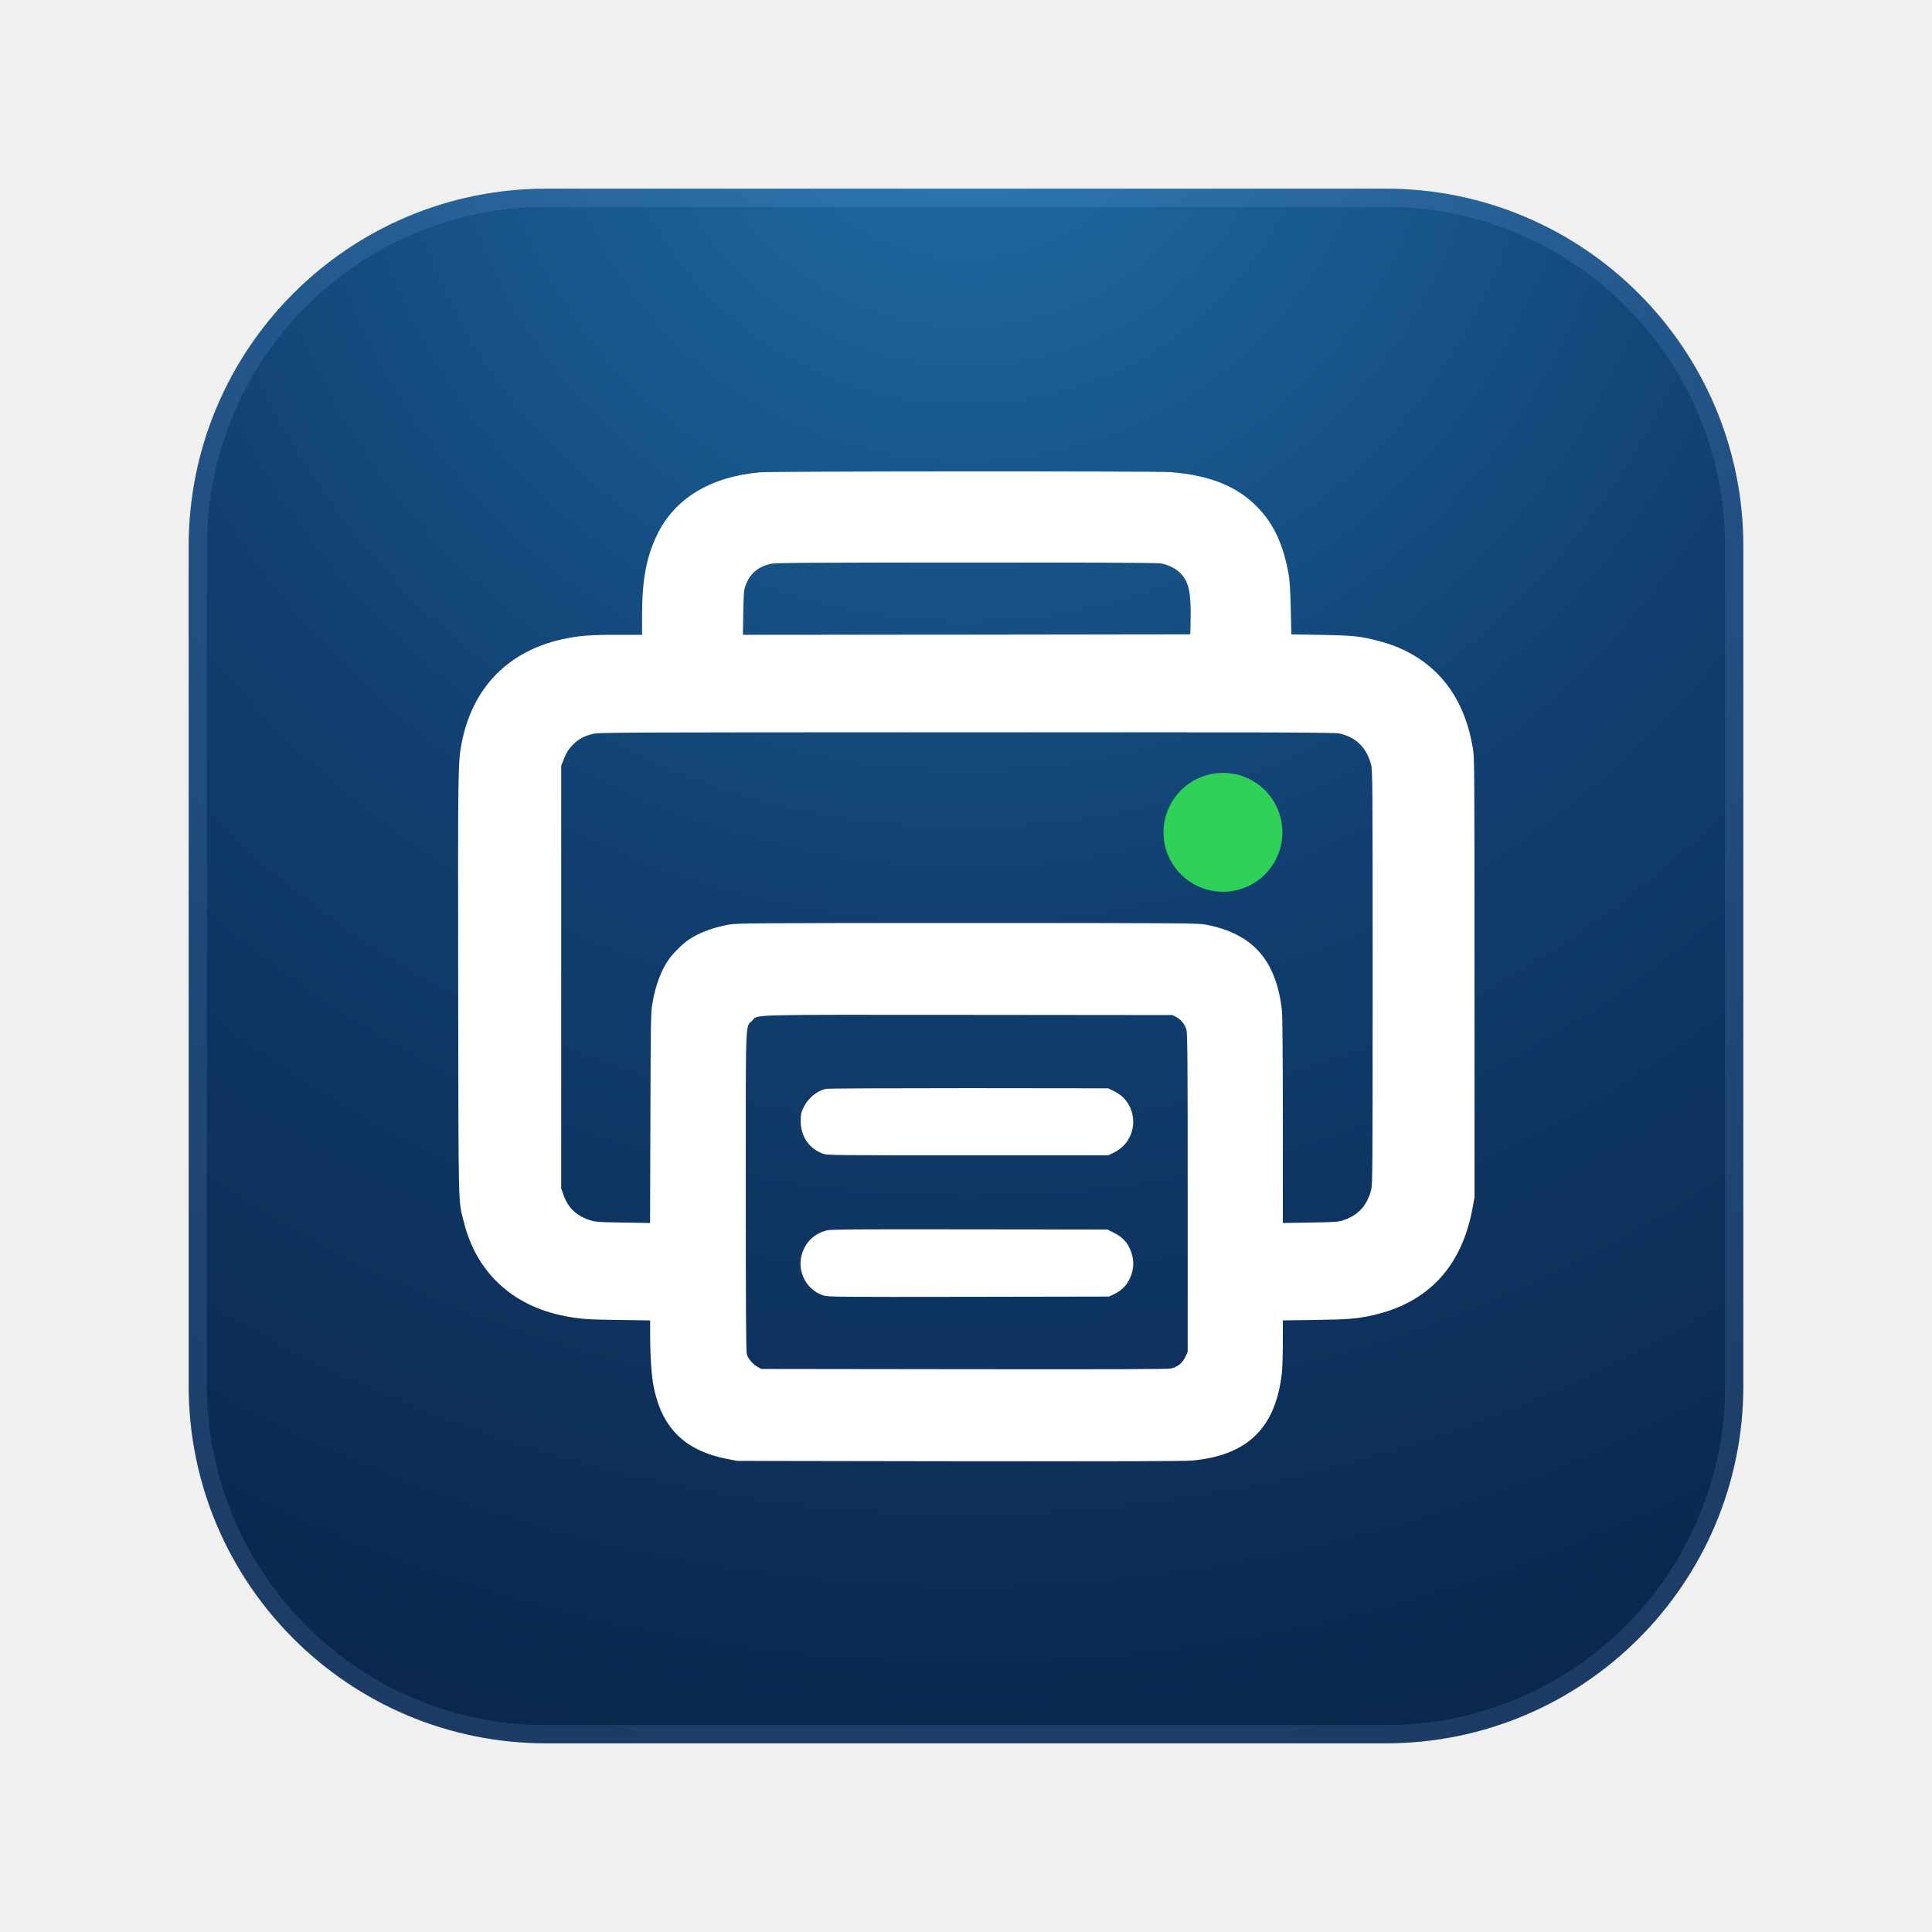
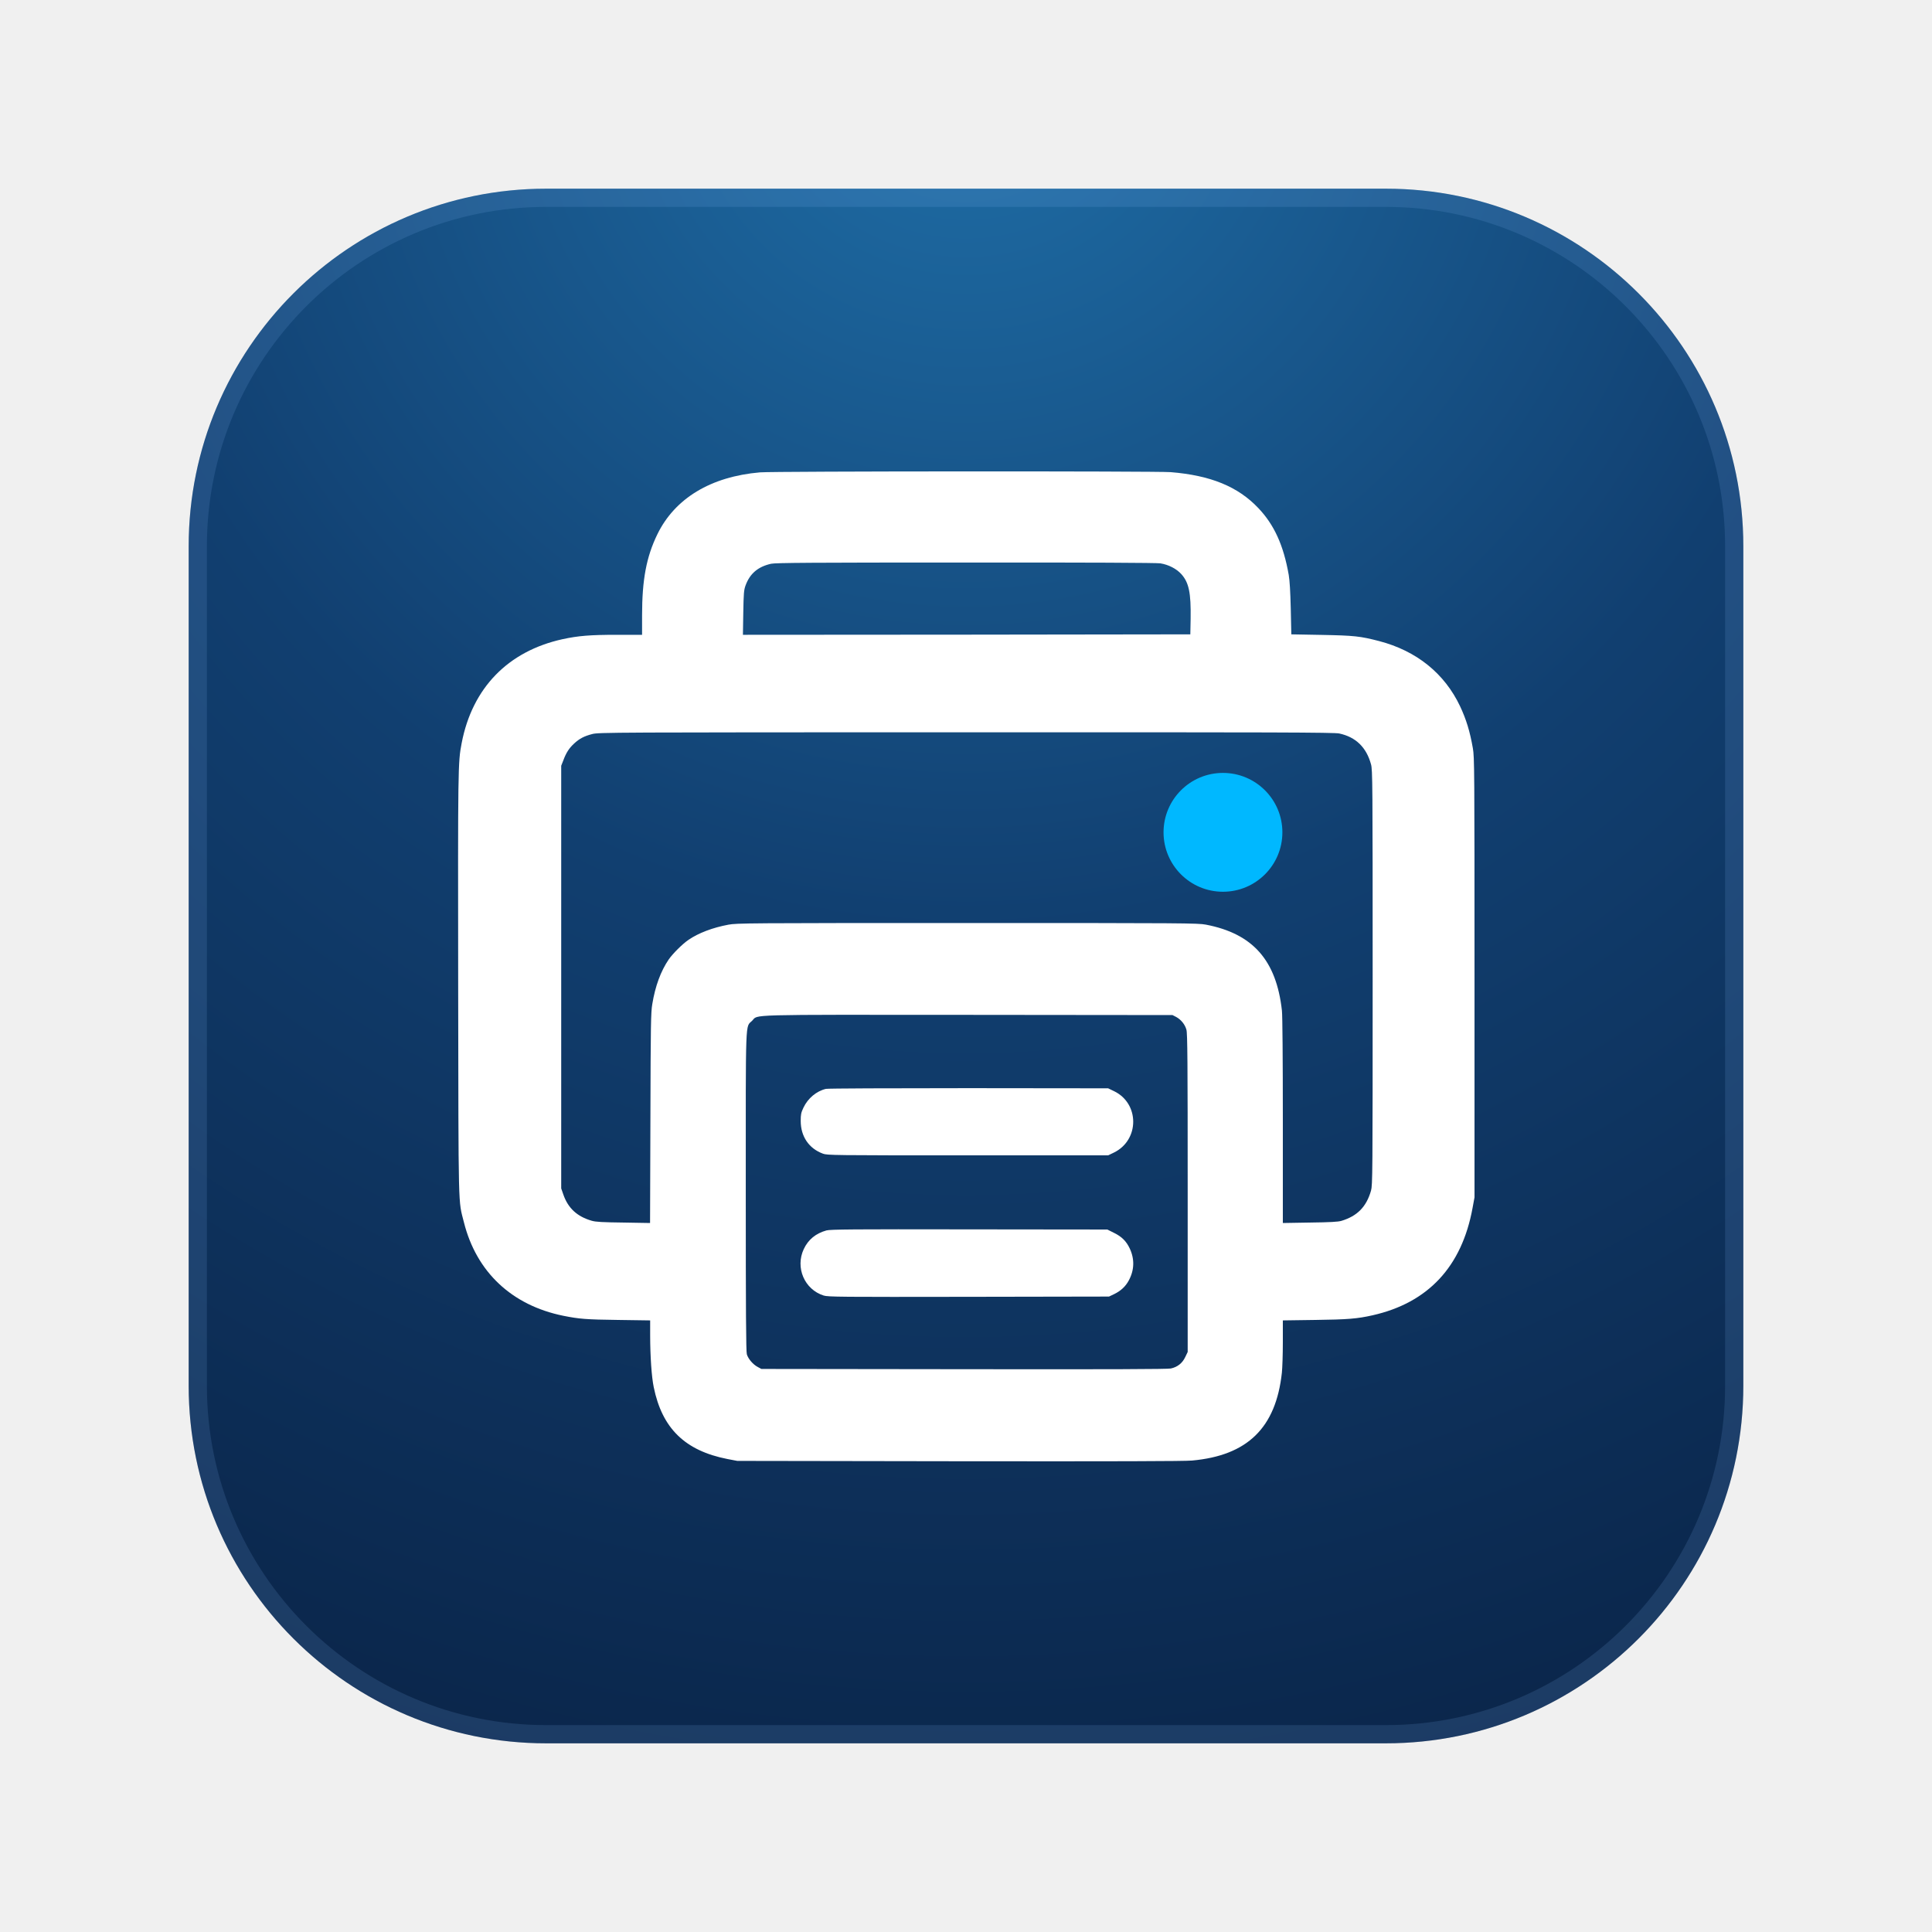
<svg xmlns="http://www.w3.org/2000/svg" viewBox="0 0 256 256">
  <defs>
    <radialGradient id="bg" cx="0.5" cy="-0.1" r="1.2">
      <stop offset="0" stop-color="#1f6fa8" />
      <stop offset="0.48" stop-color="#113f70" />
      <stop offset="1" stop-color="#0a2448" />
    </radialGradient>
  </defs>
  <g transform="translate(25.0 25.0) scale(0.8046875)">
    <rect width="256" height="256" rx="58.88" fill="url(#bg)" />
    <rect x="1.5" y="1.5" width="253" height="253" rx="57.38" fill="none" stroke="#8cbeff" stroke-opacity="0.14" stroke-width="3" />
    <g transform="translate(20.9 20.9) scale(0.837)">
      <g data-centre="1">
        <path fill="#ffffff" fill-rule="evenodd" d="M87.44 30.84 C77.77 31.67 70.69 35.94 67.24 43.02 C65.08 47.45 64.23 51.95 64.23 58.97 L64.23 62.80 L59.26 62.80 C54.04 62.80 51.68 62.99 48.59 63.66 C37.86 66.02 30.83 73.24 28.74 84.09 C28.00 87.91 28.00 88.73 28.05 131.72 C28.12 177.15 28.04 173.86 29.18 178.38 C31.64 188.17 38.60 194.71 48.73 196.77 C51.87 197.40 53.23 197.51 59.54 197.59 L65.82 197.68 L65.82 200.62 C65.83 204.84 66.10 208.74 66.52 210.80 C68.17 218.92 72.67 223.31 81.02 224.95 L82.96 225.32 L126.65 225.39 C157.25 225.42 170.97 225.39 172.44 225.25 C183.34 224.26 188.92 218.81 190.10 207.98 C190.20 207.03 190.29 204.34 190.29 201.99 L190.29 197.68 L196.67 197.59 C203.05 197.51 204.95 197.35 207.92 196.68 C218.88 194.22 225.50 187.10 227.61 175.58 L228.00 173.47 L228.00 130.22 C228.00 89.07 227.98 86.89 227.68 85.15 C227.09 81.75 226.36 79.43 225.17 76.88 C222.11 70.40 216.59 65.95 209.22 64.03 C205.51 63.07 204.35 62.94 197.94 62.82 L191.96 62.71 L191.85 57.70 C191.77 54.29 191.64 52.16 191.45 51.02 C190.43 45.20 188.60 41.16 185.47 37.87 C181.45 33.63 176.08 31.44 168.24 30.80 C165.41 30.58 90.11 30.61 87.44 30.84 M166.20 48.74 C167.80 49.00 169.35 49.79 170.32 50.86 C171.81 52.52 172.23 54.54 172.15 59.64 L172.09 62.71 L128.09 62.77 L84.07 62.80 L84.14 58.46 C84.21 54.56 84.26 53.99 84.59 53.08 C85.45 50.74 87.05 49.39 89.62 48.82 C90.50 48.63 97.64 48.58 127.88 48.58 C152.35 48.56 165.45 48.63 166.20 48.74 M201.38 82.21 C204.65 82.91 206.73 84.94 207.64 88.29 C207.94 89.37 207.96 91.70 207.96 130.22 C207.96 169.15 207.94 171.06 207.64 172.14 C206.73 175.34 204.93 177.16 201.80 178.10 C201.15 178.29 199.59 178.38 195.62 178.43 L190.29 178.52 L190.29 158.41 C190.29 146.13 190.22 137.70 190.11 136.73 C189.01 126.81 184.38 121.59 175.15 119.82 C173.59 119.52 171.07 119.50 128.23 119.50 C84.72 119.50 82.89 119.52 81.20 119.83 C78.12 120.41 75.36 121.45 73.38 122.80 C72.18 123.61 70.26 125.53 69.47 126.67 C67.91 128.96 66.82 131.91 66.24 135.45 C65.96 137.06 65.92 139.37 65.87 157.88 L65.80 178.52 L60.58 178.43 C56.45 178.38 55.14 178.31 54.34 178.08 C51.45 177.25 49.66 175.60 48.73 172.89 L48.32 171.71 L48.32 130.14 L48.32 88.56 L48.73 87.52 C49.29 86.01 49.85 85.13 50.84 84.21 C51.89 83.23 52.81 82.74 54.44 82.32 C55.67 82.00 57.89 81.98 127.96 81.98 C189.34 81.96 200.40 82.00 201.38 82.21 M169.32 137.99 C170.25 138.50 171.04 139.45 171.32 140.49 C171.53 141.16 171.57 146.84 171.57 172.59 L171.57 203.89 L171.09 204.89 C170.53 206.09 169.56 206.86 168.26 207.14 C167.59 207.28 156.25 207.32 127.53 207.28 L87.70 207.23 L86.98 206.84 C86.05 206.35 85.10 205.24 84.84 204.34 C84.68 203.85 84.63 195.62 84.63 172.38 C84.63 137.41 84.52 140.09 85.88 138.73 C87.16 137.45 83.77 137.54 128.40 137.57 L168.58 137.61 L169.32 137.99" />
-         <circle cx="178.51" cy="101.66" r="11.69" fill="#30d158" />
+         <circle cx="178.51" cy="101.66" r="11.69" fill="#00b8ff" />
        <path fill="#ffffff" fill-rule="evenodd" d="M100.40 152.13 C98.53 152.57 96.86 153.98 95.99 155.80 C95.51 156.81 95.44 157.14 95.44 158.44 C95.44 161.48 97.04 163.86 99.82 164.88 C100.68 165.19 101.63 165.21 128.32 165.21 L155.92 165.21 L157.08 164.65 C162.12 162.17 162.11 154.98 157.06 152.57 L155.92 152.02 L128.49 151.99 C112.95 151.99 100.78 152.04 100.40 152.13" />
        <path fill="#ffffff" fill-rule="evenodd" d="M100.50 179.98 C98.41 180.56 96.92 181.77 96.04 183.65 C94.33 187.29 96.18 191.60 99.96 192.79 C100.82 193.06 103.16 193.08 128.49 193.04 L156.09 192.99 L157.06 192.53 C158.41 191.88 159.36 191.00 160.00 189.79 C161.09 187.75 161.14 185.60 160.17 183.53 C159.50 182.11 158.61 181.21 157.10 180.47 L155.76 179.80 L128.60 179.77 C105.57 179.73 101.28 179.77 100.50 179.98" />
      </g>
    </g>
  </g>
</svg>
